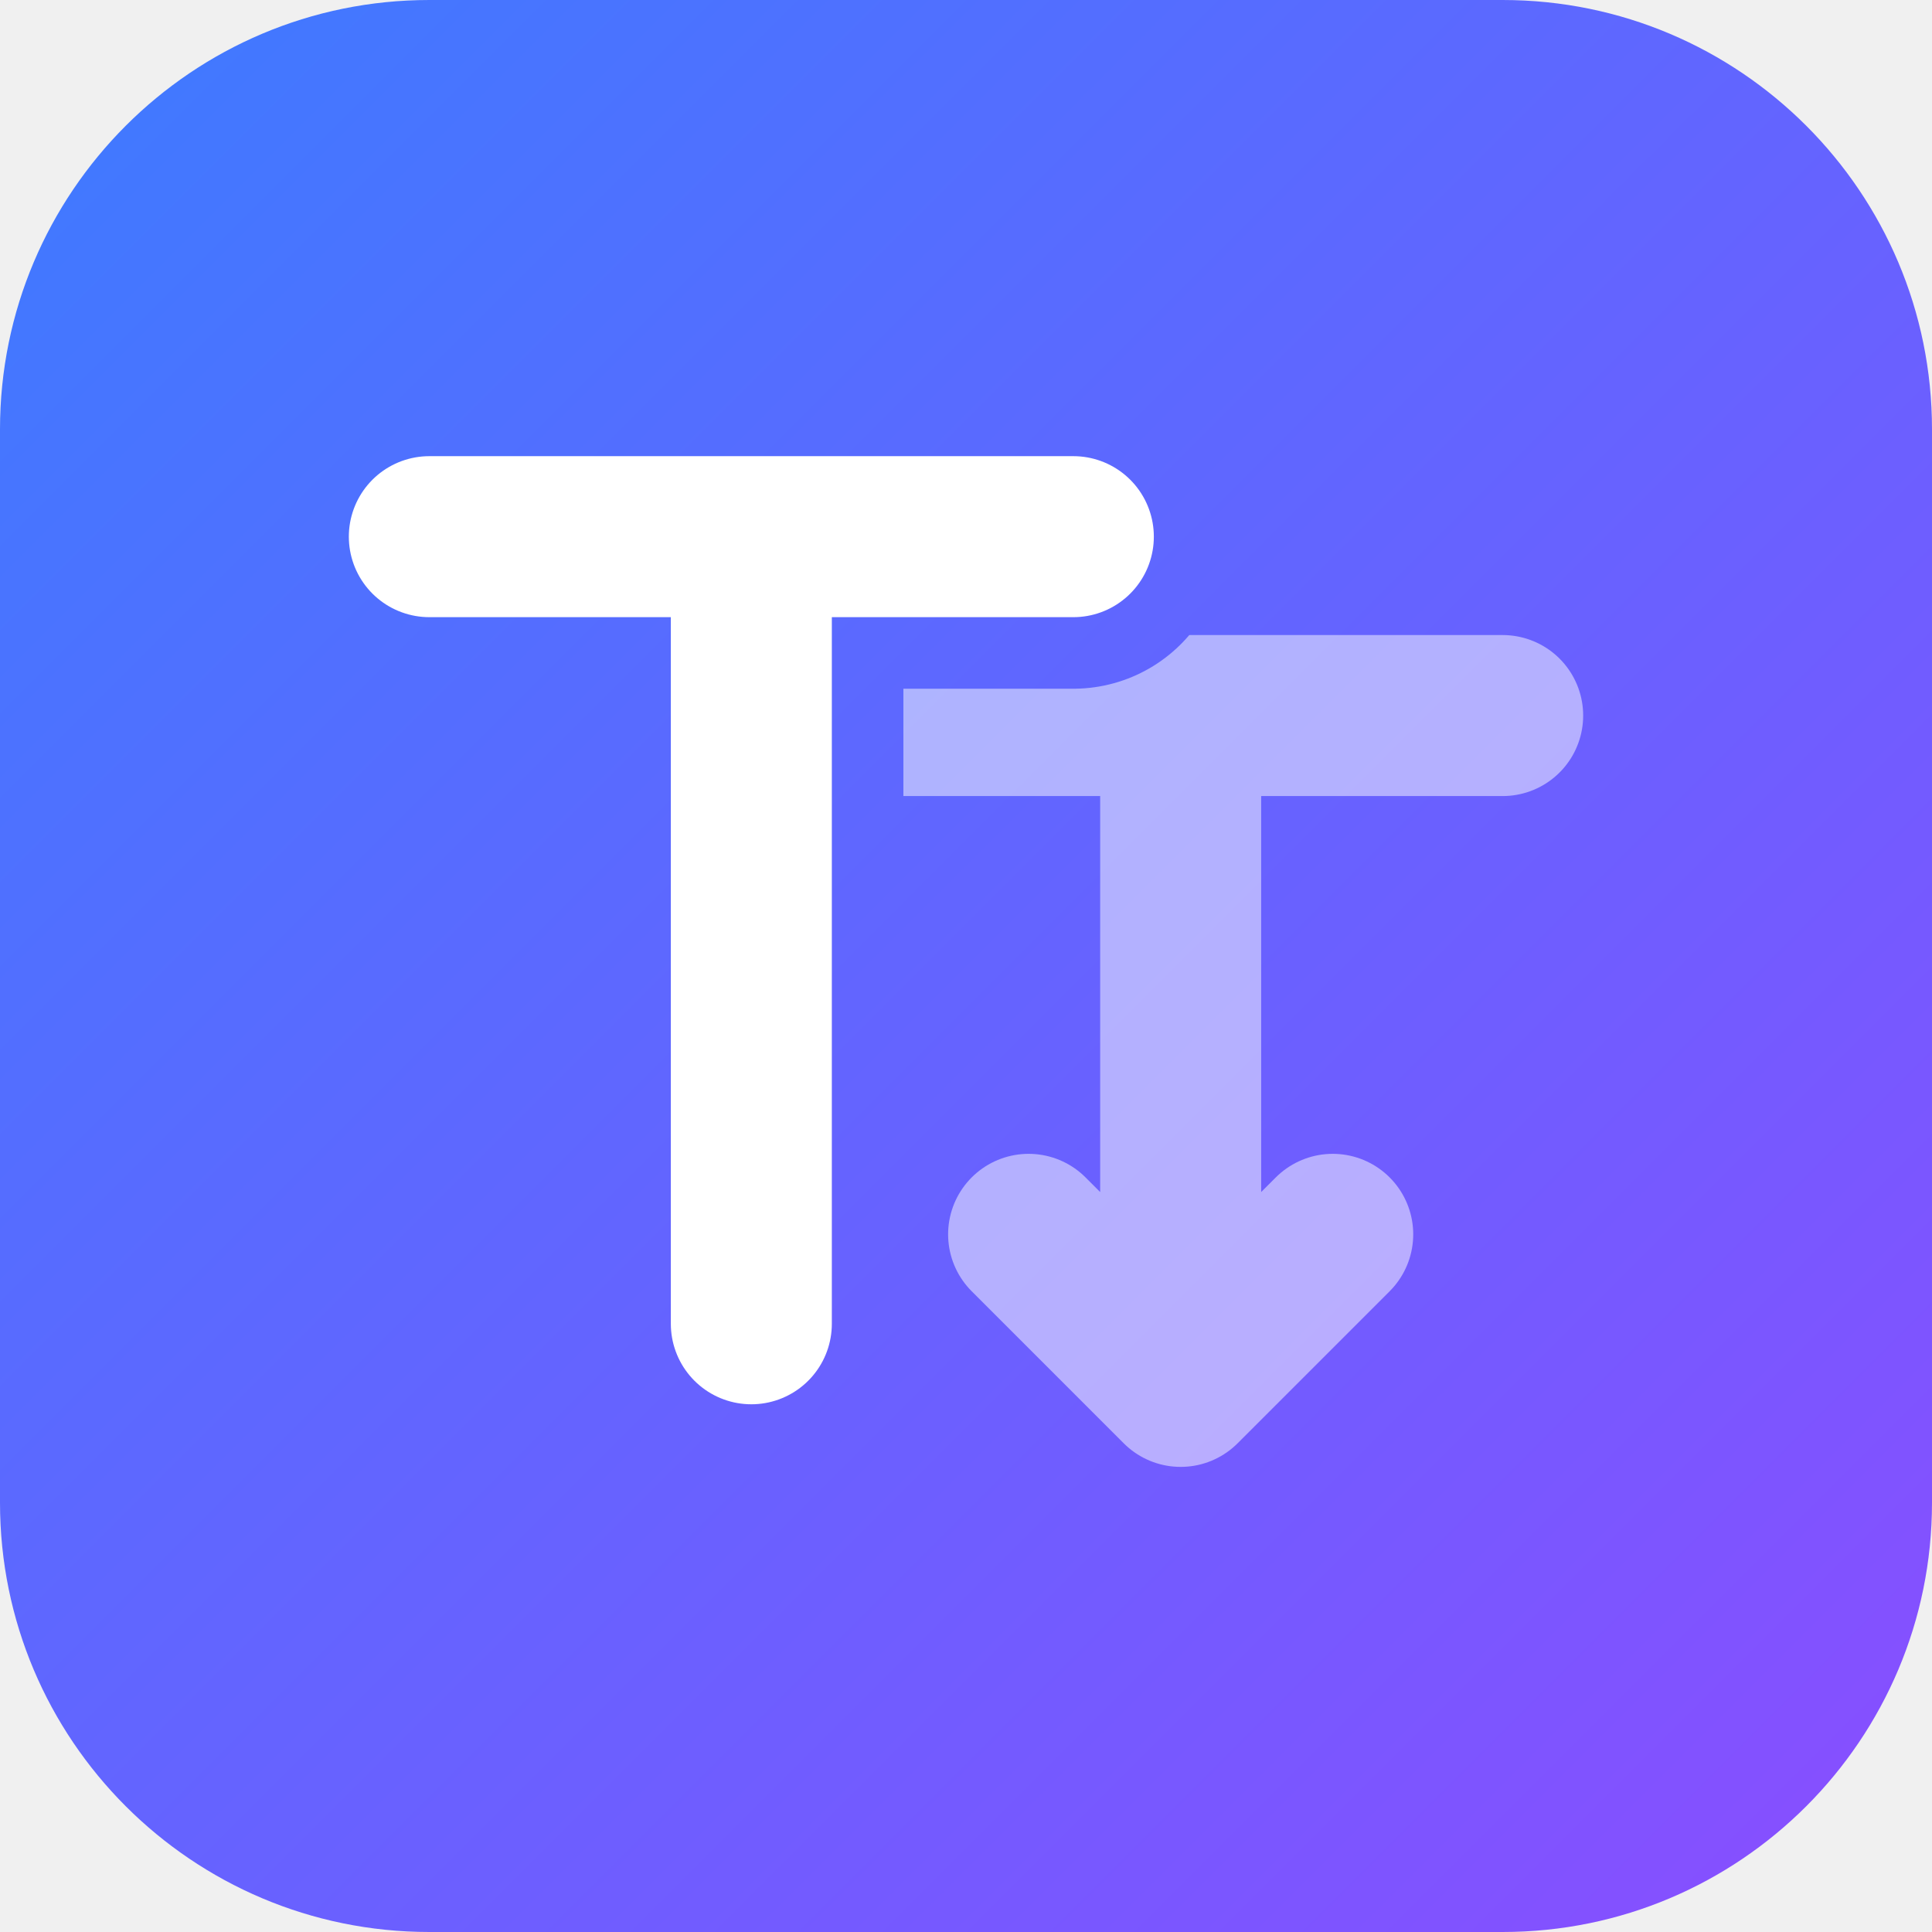
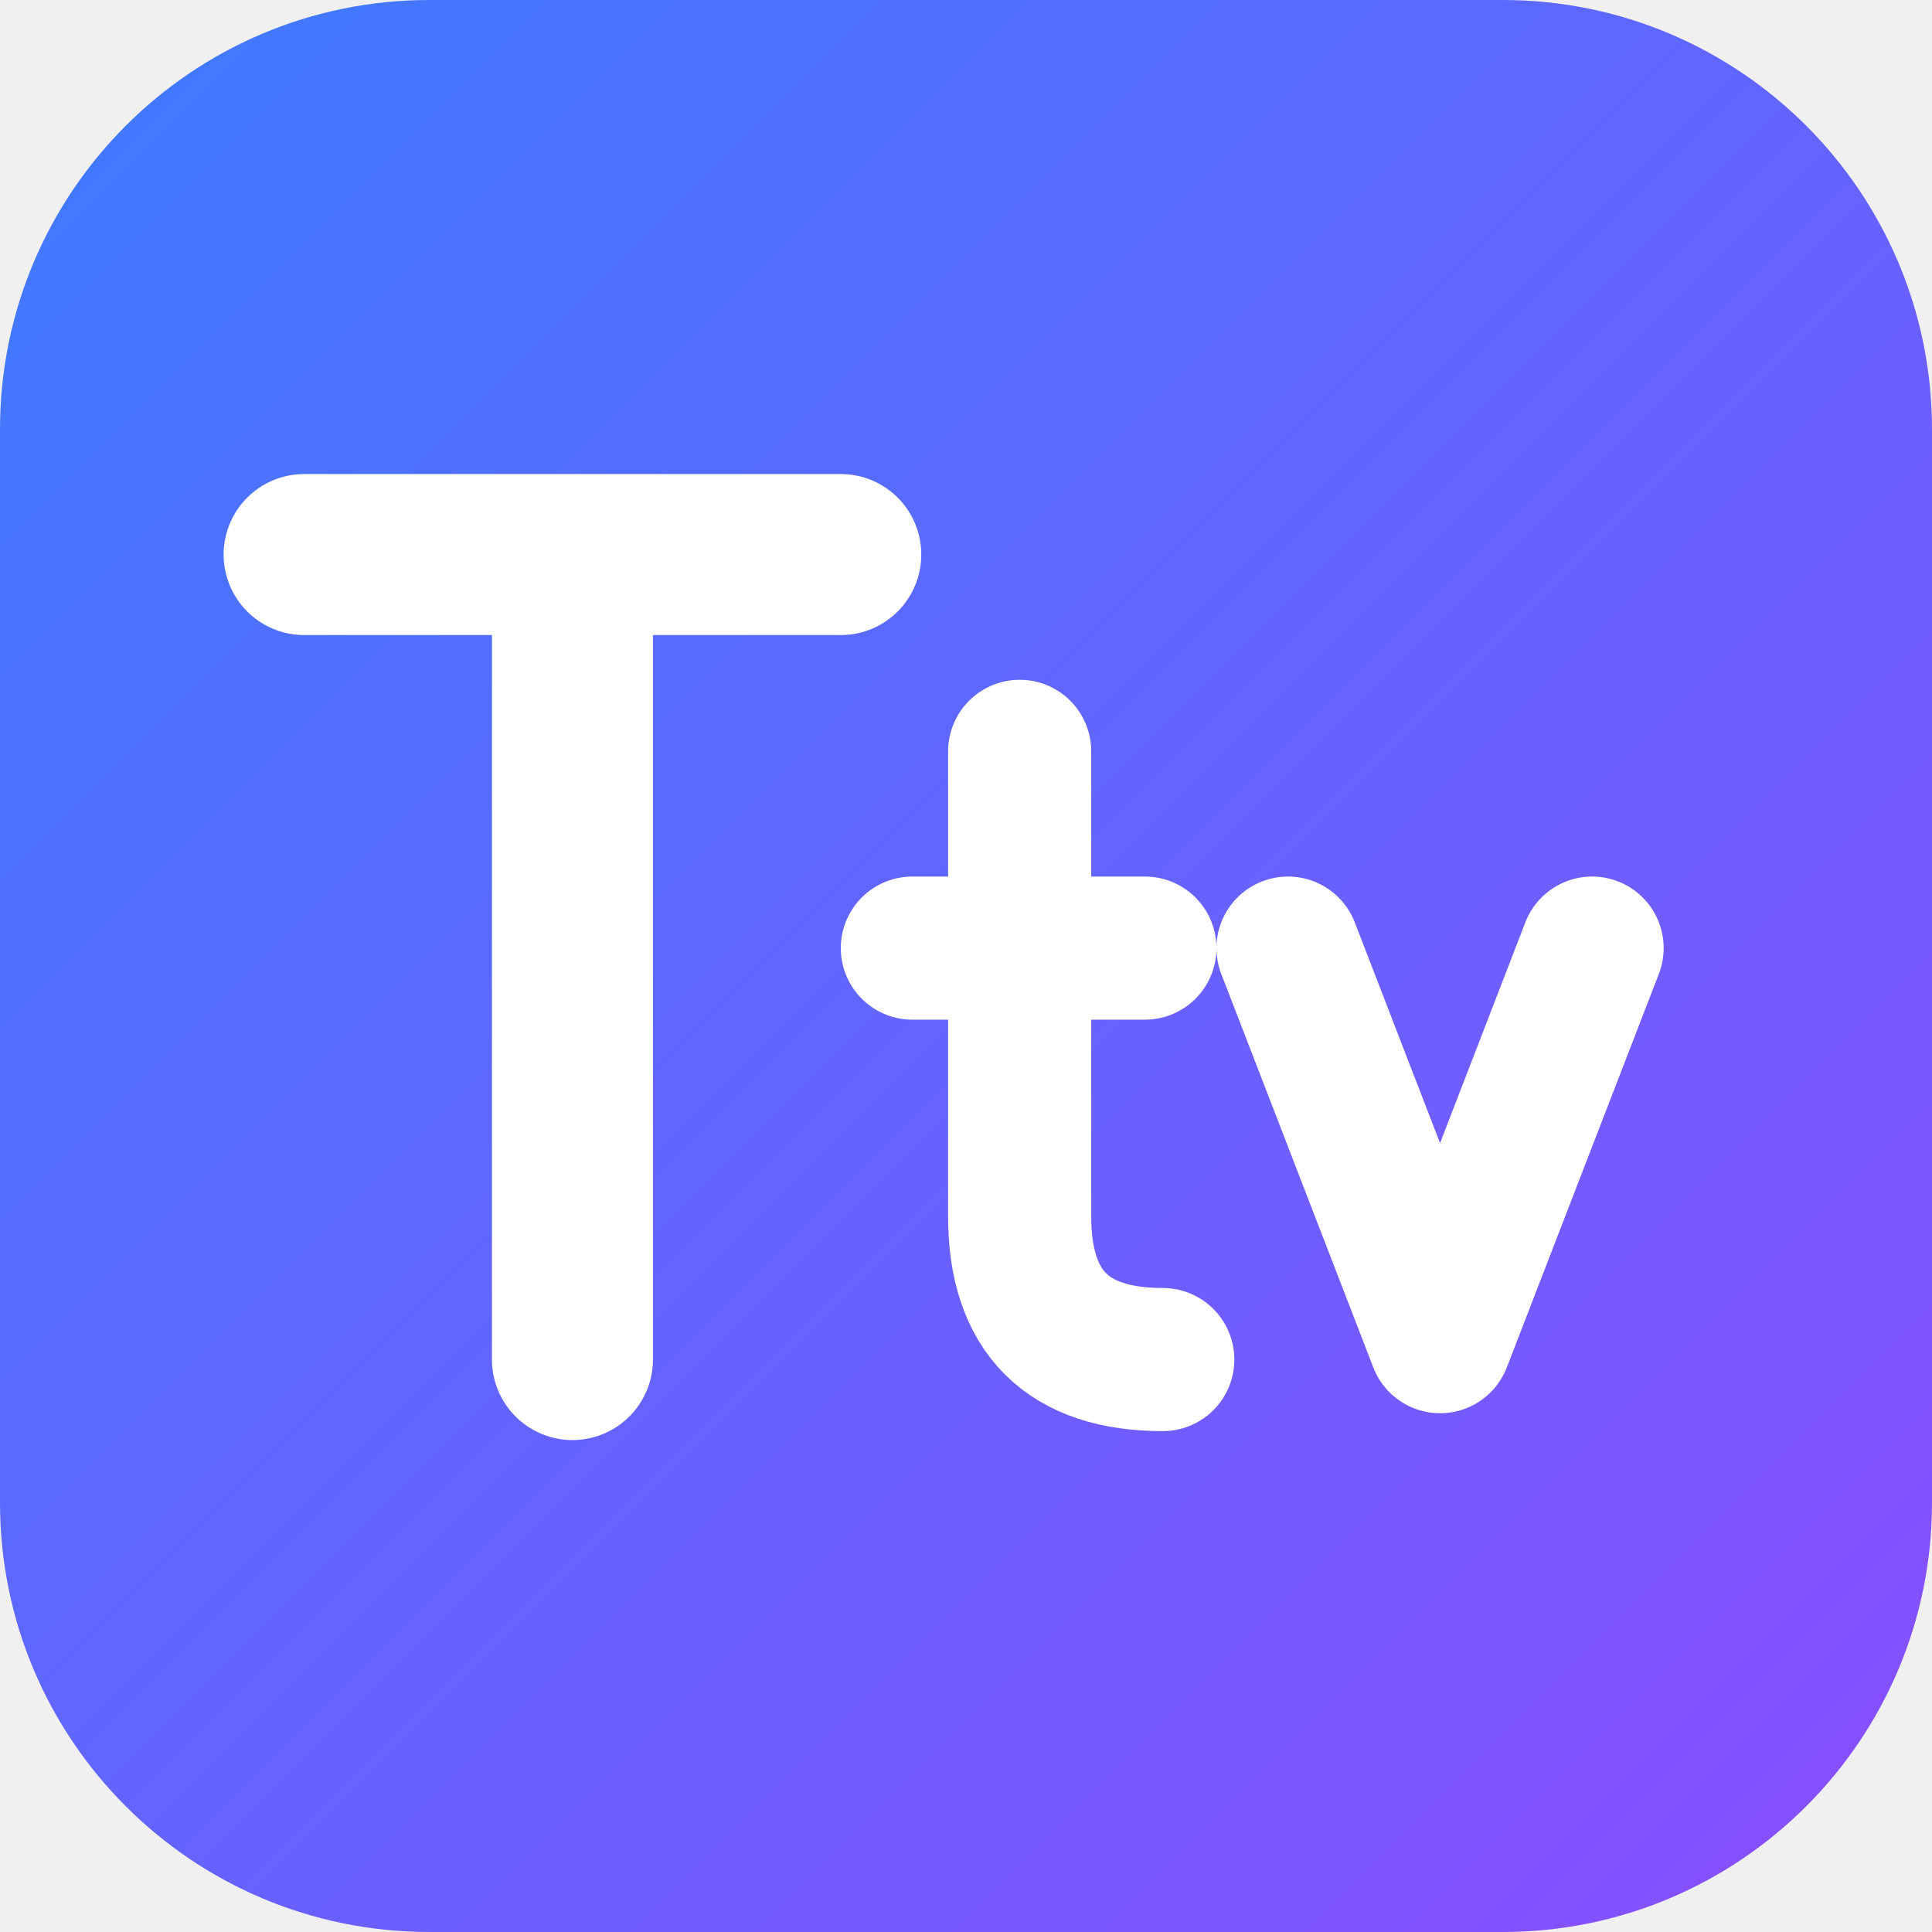
<svg xmlns="http://www.w3.org/2000/svg" viewBox="0 0 108 108" width="512" height="512">
  <defs>
    <linearGradient id="g" gradientUnits="userSpaceOnUse" x1="0" y1="0" x2="108" y2="108">
      <stop offset="0" stop-color="#3D7BFF" />
      <stop offset="1" stop-color="#8A4DFF" />
    </linearGradient>
  </defs>
  <rect width="108" height="108" rx="24" fill="url(#g)" />
-   <path d="M48,40 H84 M66,40 V77 M57.5,69 L66,77.5 L74.5,69" fill="none" stroke="#fff" stroke-opacity=".5" stroke-width="9" stroke-linecap="round" stroke-linejoin="round" />
-   <path d="M24,30 H60 M42,30 V74" fill="none" stroke="url(#g)" stroke-width="17" stroke-linecap="round" stroke-linejoin="round" />
-   <path d="M24,30 H60 M42,30 V74" fill="none" stroke="#fff" stroke-width="9" stroke-linecap="round" stroke-linejoin="round" />
+   <path d="M17,31 H47 M32,31 V76" fill="none" stroke="#fff" stroke-width="9" stroke-linecap="round" stroke-linejoin="round" />
+   <path d="M57,42 V68 Q57,76 65,76 M51,53 H64 M72,53 L80.5,75 L89,53" fill="none" stroke="#fff" stroke-width="8" stroke-linecap="round" stroke-linejoin="round" />
</svg>
